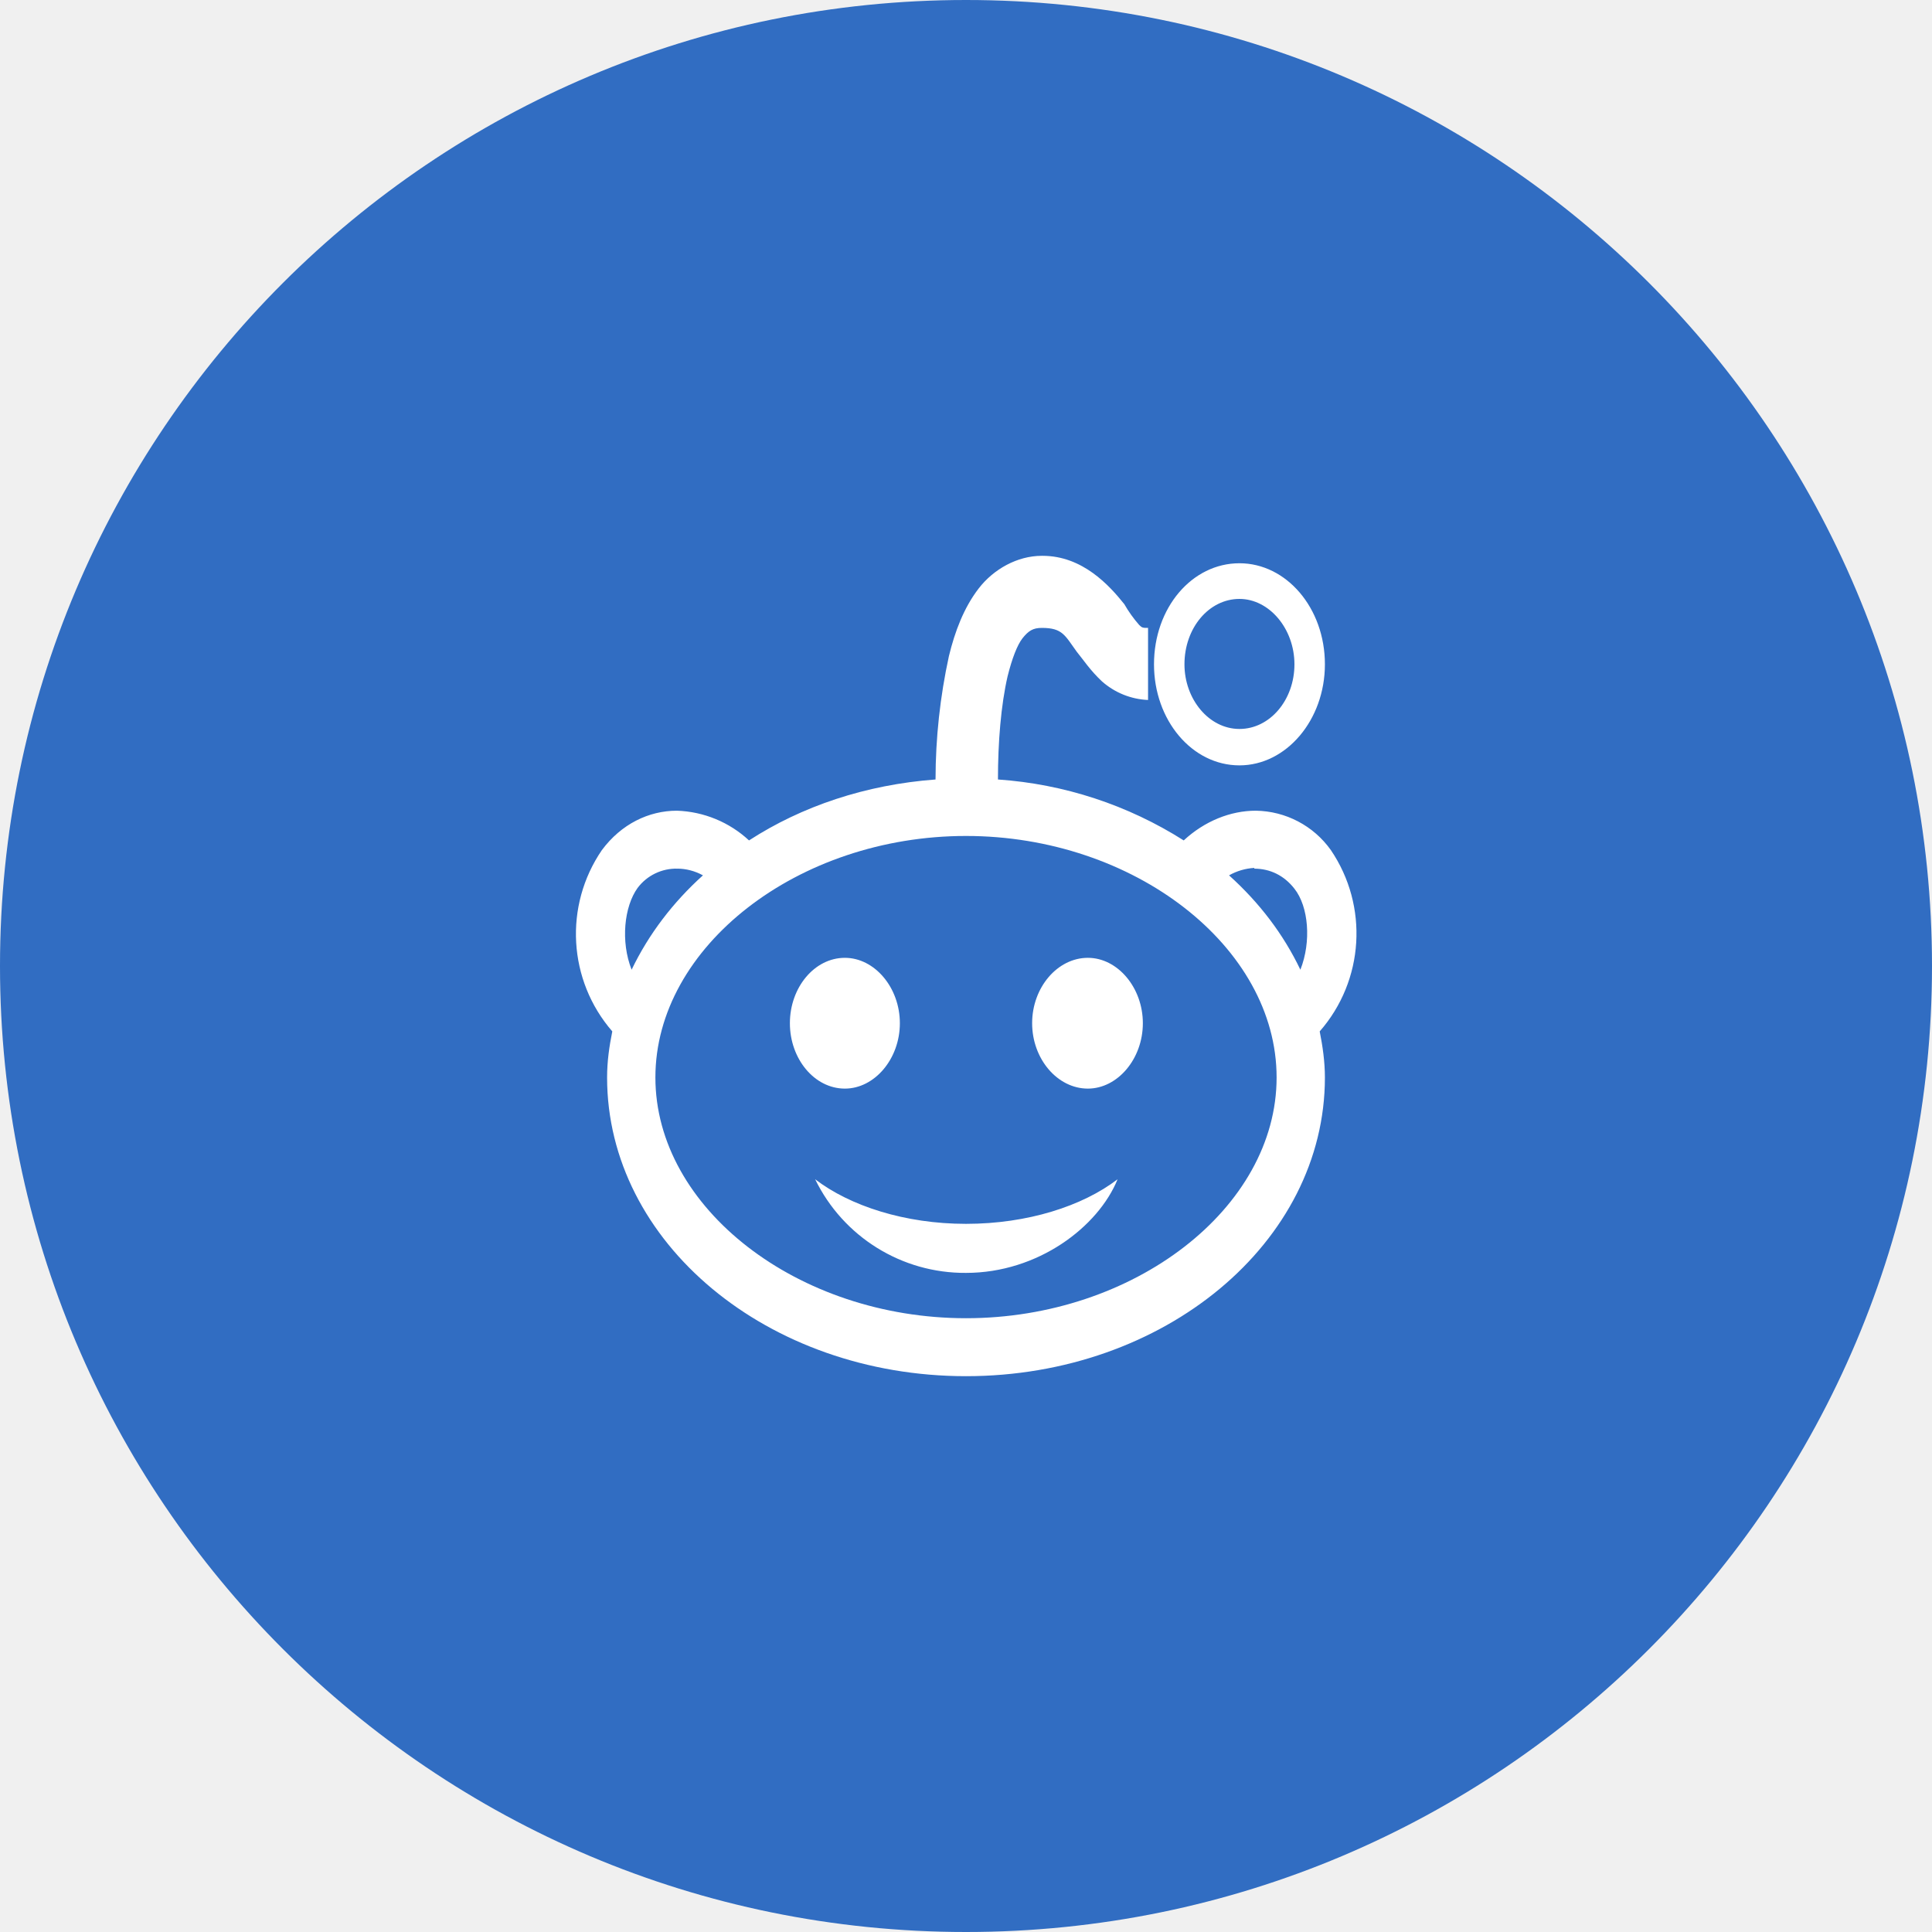
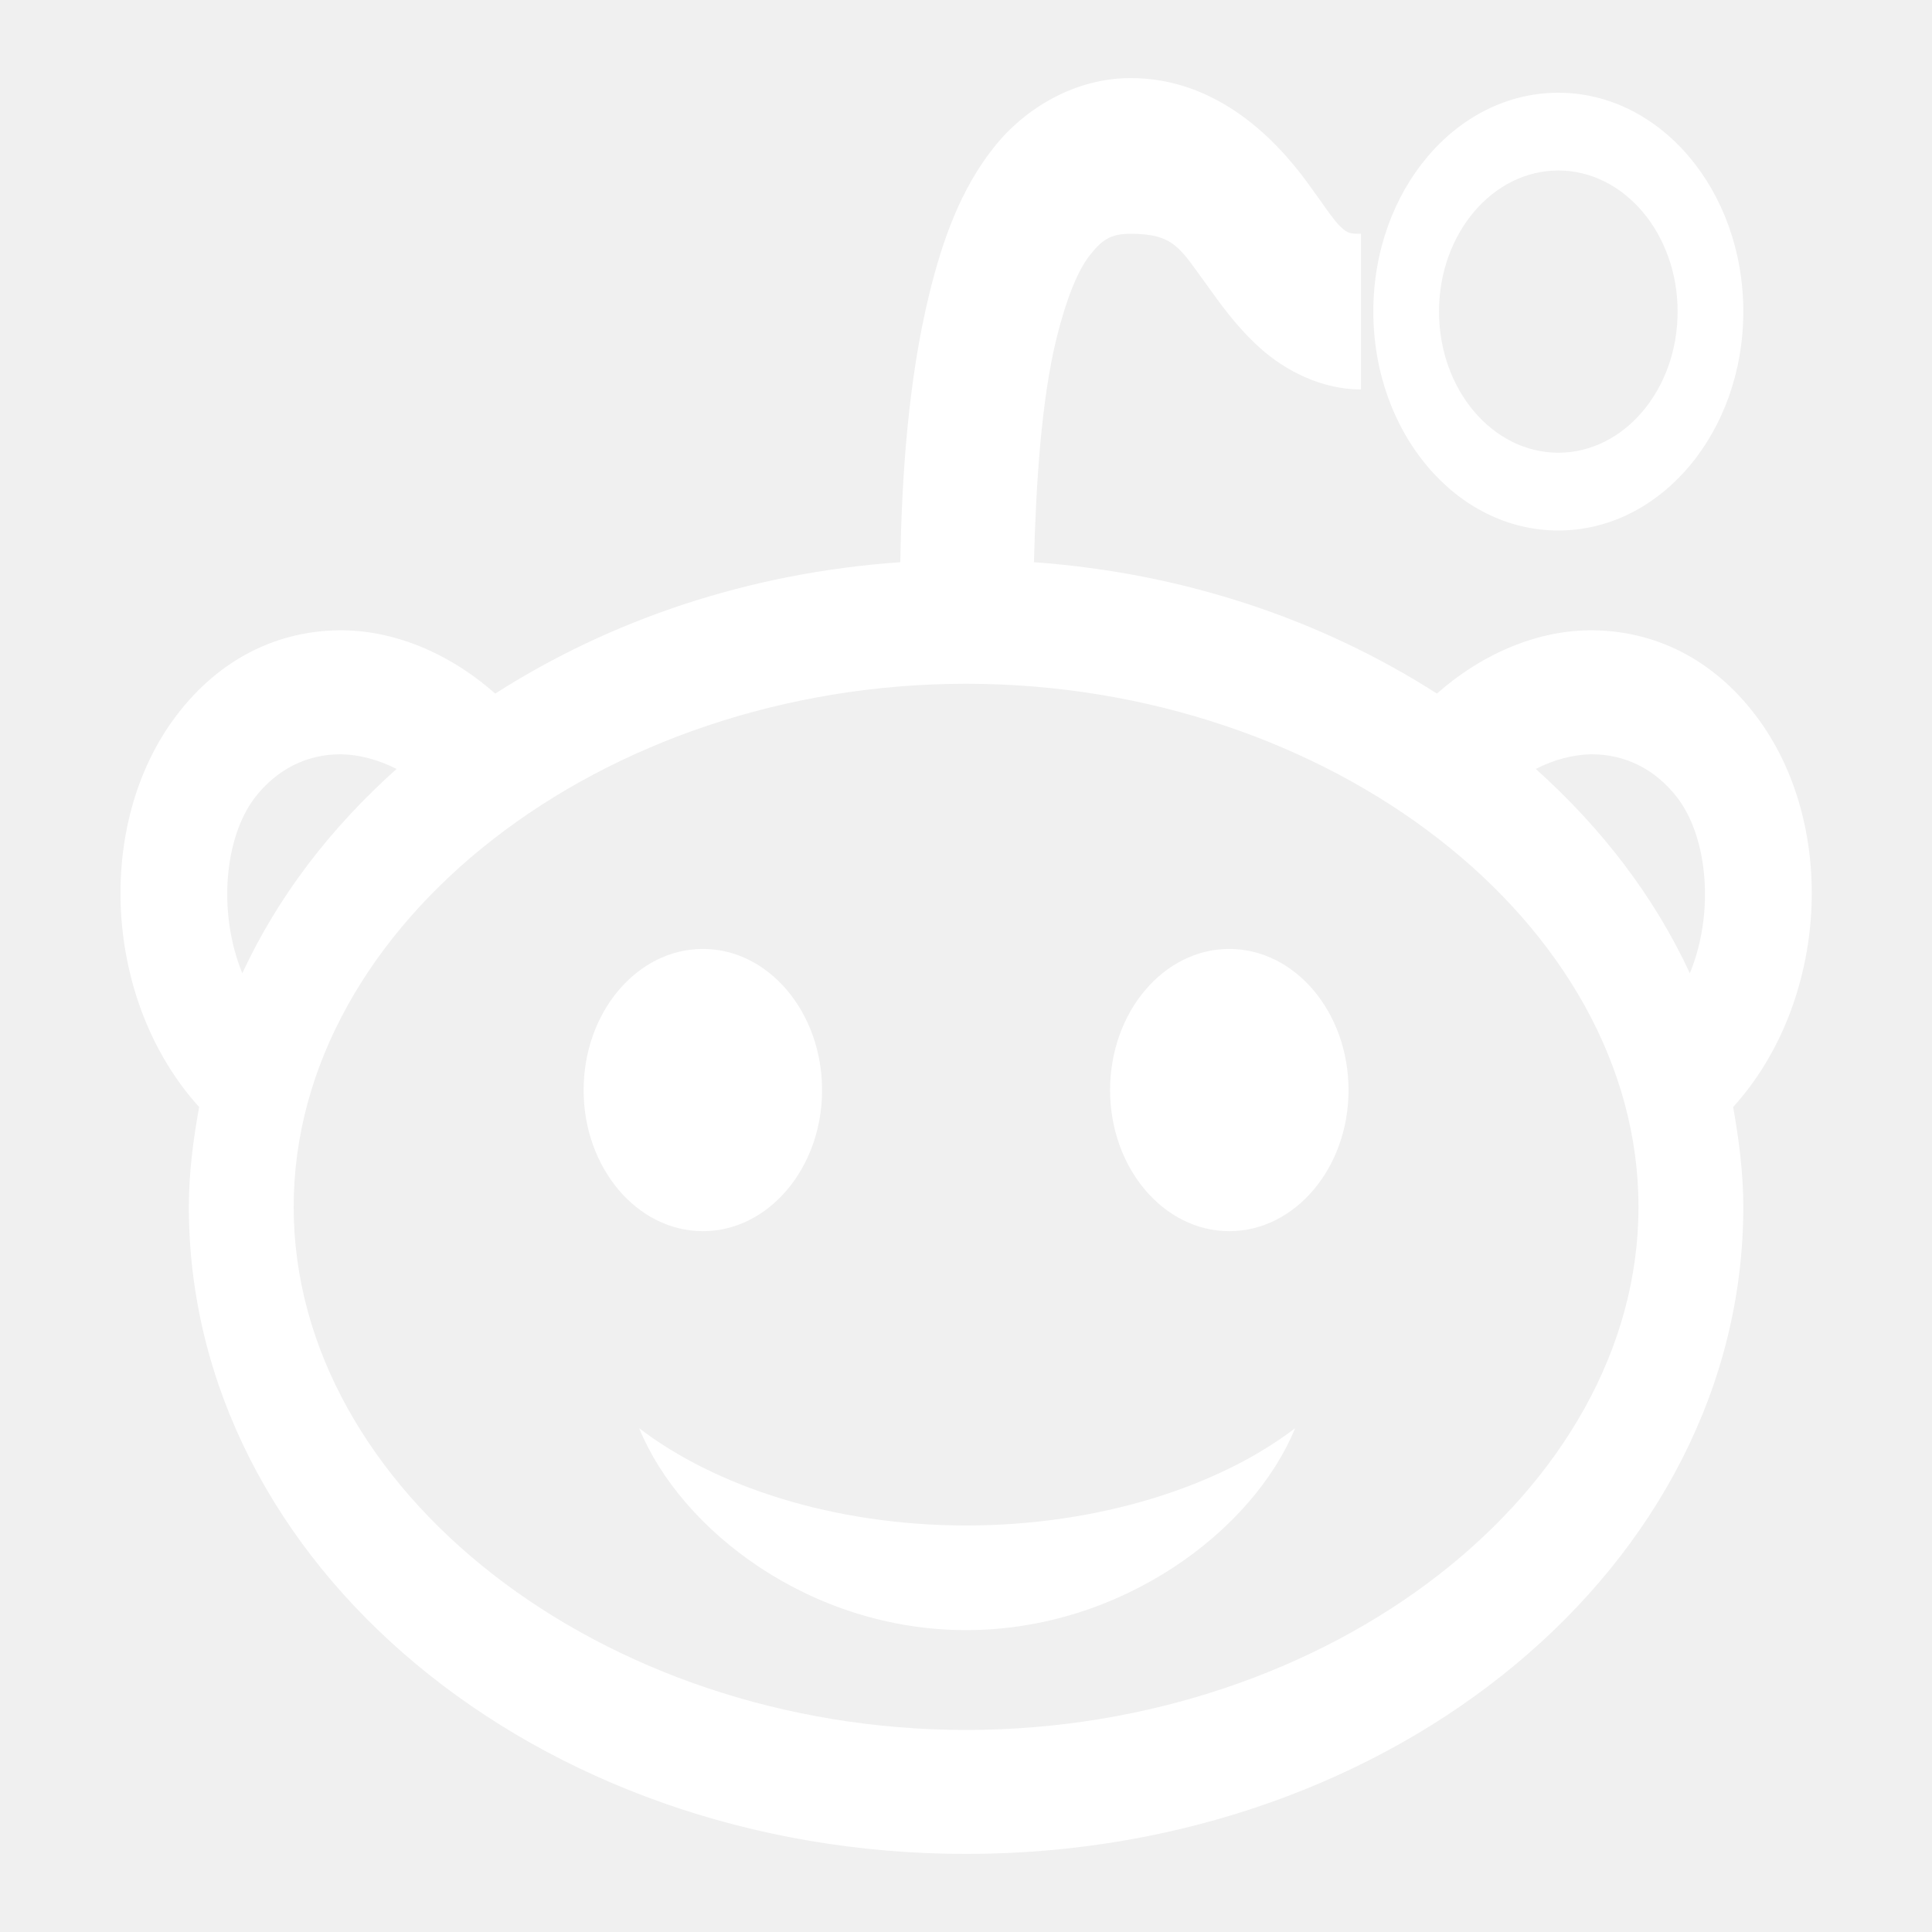
- <svg xmlns="http://www.w3.org/2000/svg" viewBox="0 0 26 26" fill="none">
-   <g clip-path="url(#a)">
-     <path d="M13 26a13 13 0 1 0 0-26 13 13 0 0 0 0 26Z" fill="#316DC2" />
-     <path d="M14.02 7.48c-.33 0-.65.18-.85.44-.2.26-.32.58-.4.91a7.84 7.84 0 0 0-.18 1.66c-.94.07-1.8.36-2.51.82a1.5 1.5 0 0 0-.97-.4c-.38 0-.75.18-1.01.53a2 2 0 0 0 .14 2.44c-.04.2-.07.4-.07.62 0 2.22 2.16 4.02 4.83 4.02s4.83-1.8 4.83-4.02c0-.21-.03-.42-.07-.62a2 2 0 0 0 .15-2.44 1.26 1.26 0 0 0-1.01-.53c-.34 0-.69.14-.97.4a5.35 5.35 0 0 0-2.5-.82c0-.5.04-1 .13-1.39.06-.24.13-.42.2-.51.08-.1.14-.14.26-.14.28 0 .31.1.47.32.09.11.18.25.34.4a1 1 0 0 0 .62.25v-.97c-.07 0-.08 0-.12-.04a1.73 1.73 0 0 1-.2-.28c-.2-.25-.56-.65-1.1-.65Zm2.66.1c-.64 0-1.15.6-1.15 1.36 0 .75.51 1.36 1.15 1.36.63 0 1.15-.61 1.15-1.36 0-.76-.52-1.36-1.15-1.36Zm0 .48c.4 0 .74.4.74.88s-.33.87-.74.87-.74-.4-.74-.87c0-.49.33-.88.74-.88Zm-3.68 3.19c2.26 0 4.18 1.49 4.18 3.25s-1.92 3.24-4.18 3.24-4.18-1.48-4.18-3.24c0-1.76 1.92-3.25 4.18-3.25Zm-3.88.44c.11 0 .23.03.34.09-.4.36-.73.79-.96 1.27-.15-.38-.1-.85.08-1.1a.65.65 0 0 1 .54-.26Zm7.76 0c.21 0 .4.09.54.27.19.24.23.71.08 1.09-.23-.48-.55-.9-.96-1.27a.78.78 0 0 1 .34-.1Zm-5.51 1.2c-.41 0-.74.4-.74.88s.33.88.74.88c.4 0 .74-.4.74-.88s-.34-.88-.74-.88Zm3.27 0c-.41 0-.75.4-.75.88s.34.88.75.88c.4 0 .74-.4.74-.88s-.34-.88-.74-.88Zm-3.67 2.98a2.24 2.24 0 0 0 2.03 1.26c.97 0 1.78-.62 2.04-1.26-.47.36-1.21.6-2.04.6-.82 0-1.56-.24-2.03-.6Z" fill="#fff" />
-   </g>
-   <defs>
-     <clipPath id="a">
-       <path fill="#fff" d="M0 0h26v26h-26z" />
-     </clipPath>
-   </defs>
+ <svg xmlns="http://www.w3.org/2000/svg" width="12" height="12" viewBox="0 0 12 12" fill="none">
+   <path d="M7.022 0.485C6.686 0.485 6.369 0.664 6.167 0.923C5.964 1.182 5.852 1.497 5.771 1.83C5.641 2.364 5.601 2.957 5.592 3.492C4.645 3.558 3.788 3.853 3.076 4.308C2.787 4.053 2.439 3.911 2.105 3.915C1.725 3.919 1.364 4.09 1.096 4.444C0.584 5.118 0.643 6.221 1.237 6.876C1.2 7.079 1.173 7.286 1.173 7.496C1.173 9.717 3.334 11.515 6.001 11.515C8.667 11.515 10.828 9.715 10.828 7.496C10.828 7.286 10.801 7.079 10.765 6.876C11.358 6.221 11.418 5.118 10.905 4.444C10.637 4.09 10.276 3.919 9.896 3.915C9.562 3.911 9.214 4.053 8.925 4.308C8.216 3.854 7.364 3.56 6.422 3.492C6.435 2.999 6.468 2.487 6.562 2.102C6.622 1.86 6.692 1.684 6.767 1.588C6.842 1.492 6.896 1.452 7.022 1.452C7.295 1.452 7.33 1.544 7.495 1.769C7.578 1.883 7.674 2.024 7.827 2.162C7.98 2.3 8.207 2.419 8.453 2.419V1.452C8.384 1.452 8.371 1.45 8.325 1.407C8.279 1.363 8.215 1.263 8.121 1.135C7.932 0.876 7.567 0.485 7.022 0.485ZM9.679 0.576C9.043 0.576 8.53 1.184 8.53 1.935C8.53 2.687 9.043 3.295 9.679 3.295C10.314 3.295 10.828 2.687 10.828 1.935C10.828 1.184 10.314 0.576 9.679 0.576ZM9.679 1.059C10.088 1.059 10.42 1.452 10.42 1.935C10.42 2.419 10.088 2.812 9.679 2.812C9.27 2.812 8.938 2.419 8.938 1.935C8.938 1.452 9.27 1.059 9.679 1.059ZM6.001 4.247C8.263 4.247 10.177 5.737 10.177 7.496C10.177 9.256 8.263 10.745 6.001 10.745C3.738 10.745 1.824 9.256 1.824 7.496C1.824 5.737 3.738 4.247 6.001 4.247ZM2.118 4.685C2.231 4.687 2.349 4.718 2.463 4.776C2.052 5.144 1.727 5.567 1.505 6.045C1.352 5.671 1.393 5.205 1.581 4.957C1.719 4.776 1.909 4.684 2.118 4.685ZM9.883 4.685C10.092 4.684 10.282 4.776 10.42 4.957C10.608 5.205 10.65 5.671 10.496 6.045C10.274 5.567 9.949 5.144 9.539 4.776C9.652 4.718 9.77 4.687 9.883 4.685ZM4.366 5.894C3.957 5.894 3.625 6.287 3.625 6.771C3.625 7.254 3.957 7.647 4.366 7.647C4.774 7.647 5.106 7.254 5.106 6.771C5.106 6.287 4.774 5.894 4.366 5.894ZM7.635 5.894C7.227 5.894 6.895 6.287 6.895 6.771C6.895 7.254 7.227 7.647 7.635 7.647C8.044 7.647 8.376 7.254 8.376 6.771C8.376 6.287 8.044 5.894 7.635 5.894ZM3.97 8.871C4.23 9.507 5.035 10.125 6.001 10.125C6.966 10.125 7.784 9.507 8.044 8.871C7.572 9.232 6.826 9.475 6.001 9.475C5.175 9.475 4.442 9.232 3.97 8.871Z" fill="white" />
</svg>
